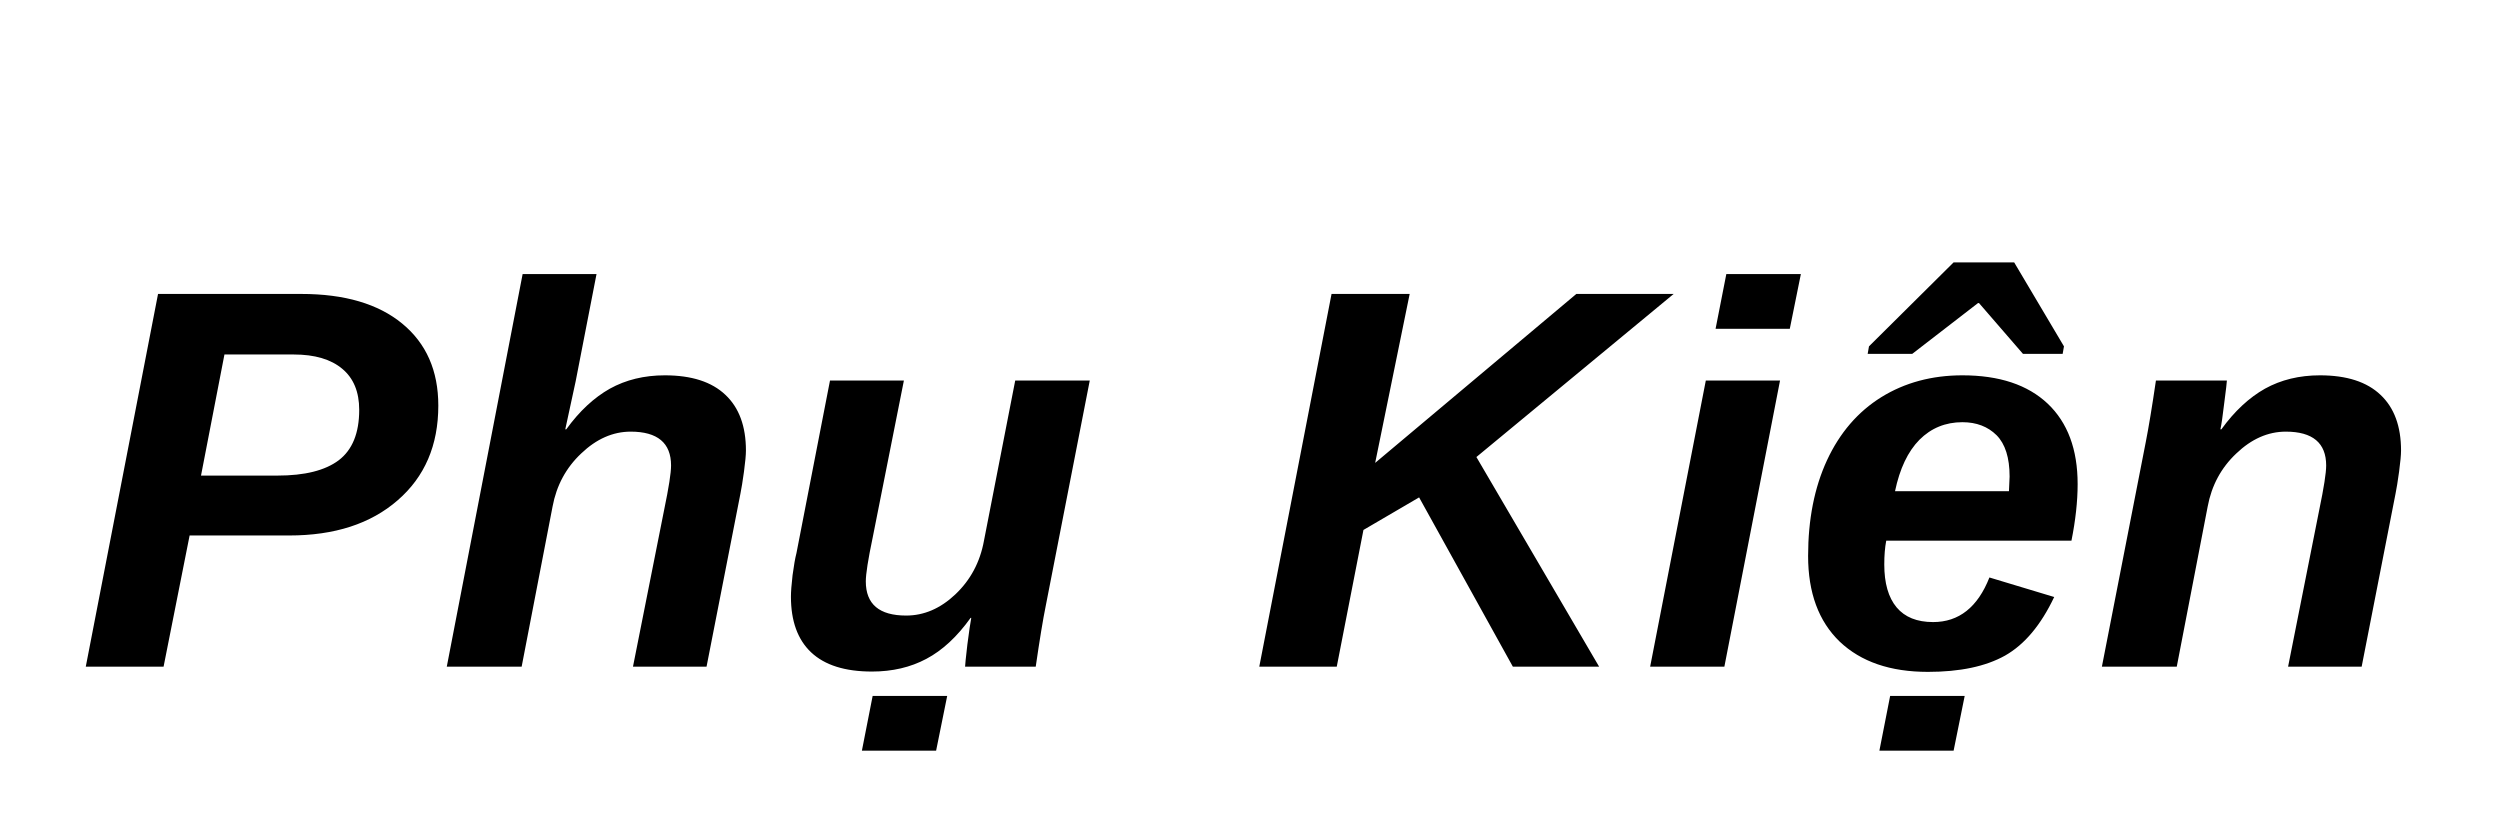
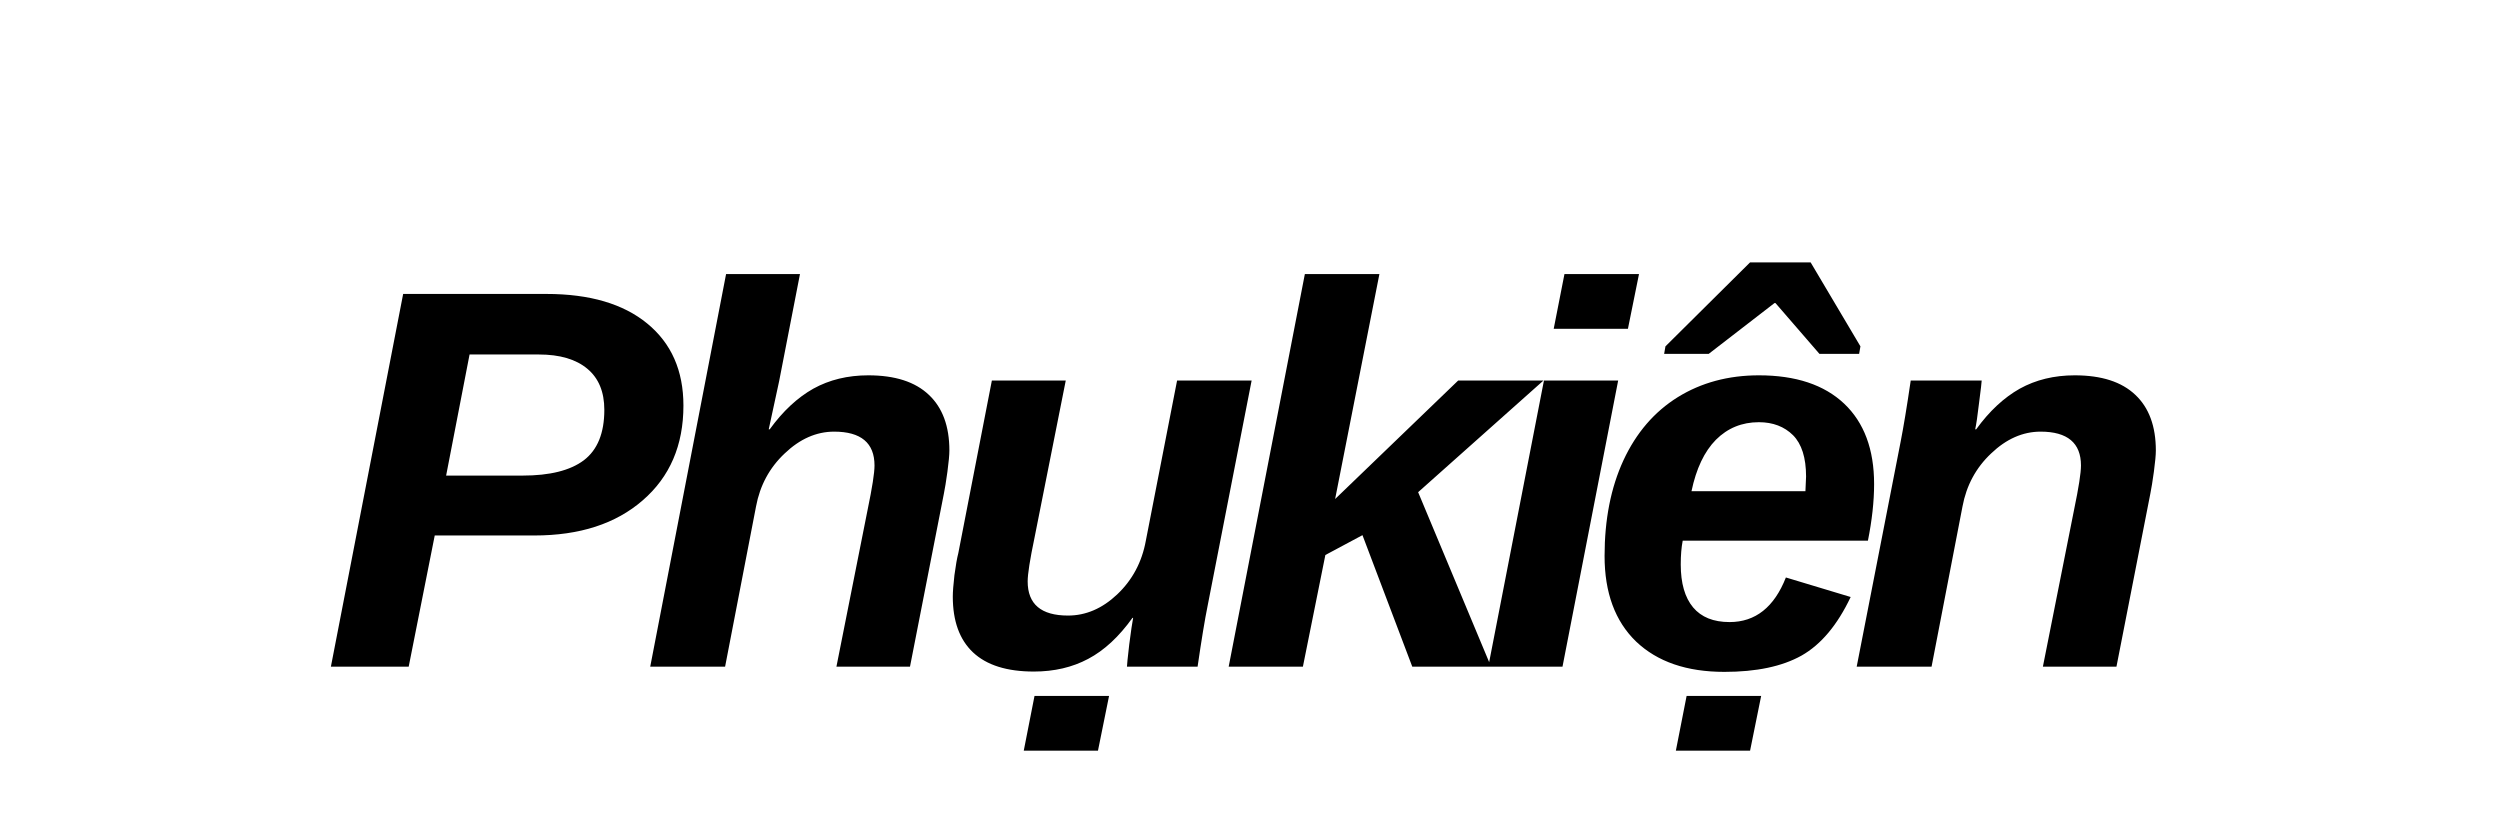
<svg xmlns="http://www.w3.org/2000/svg" width="120" height="40" viewBox="0 0 120 40">
-   <text x="60" y="32" font-size="26" font-family="Arial, sans-serif" fill="#000" font-style="italic" font-weight="bold" text-anchor="middle">
-     Phụ Kiện
+   <text x="60" y="32" font-size="26" font-family="Arial, sans-serif" fill="#000" font-style="italic" font-weight="bold" text-anchor="middle" letter-spacing="-2">
+     Phụkiện
  </text>
</svg>
